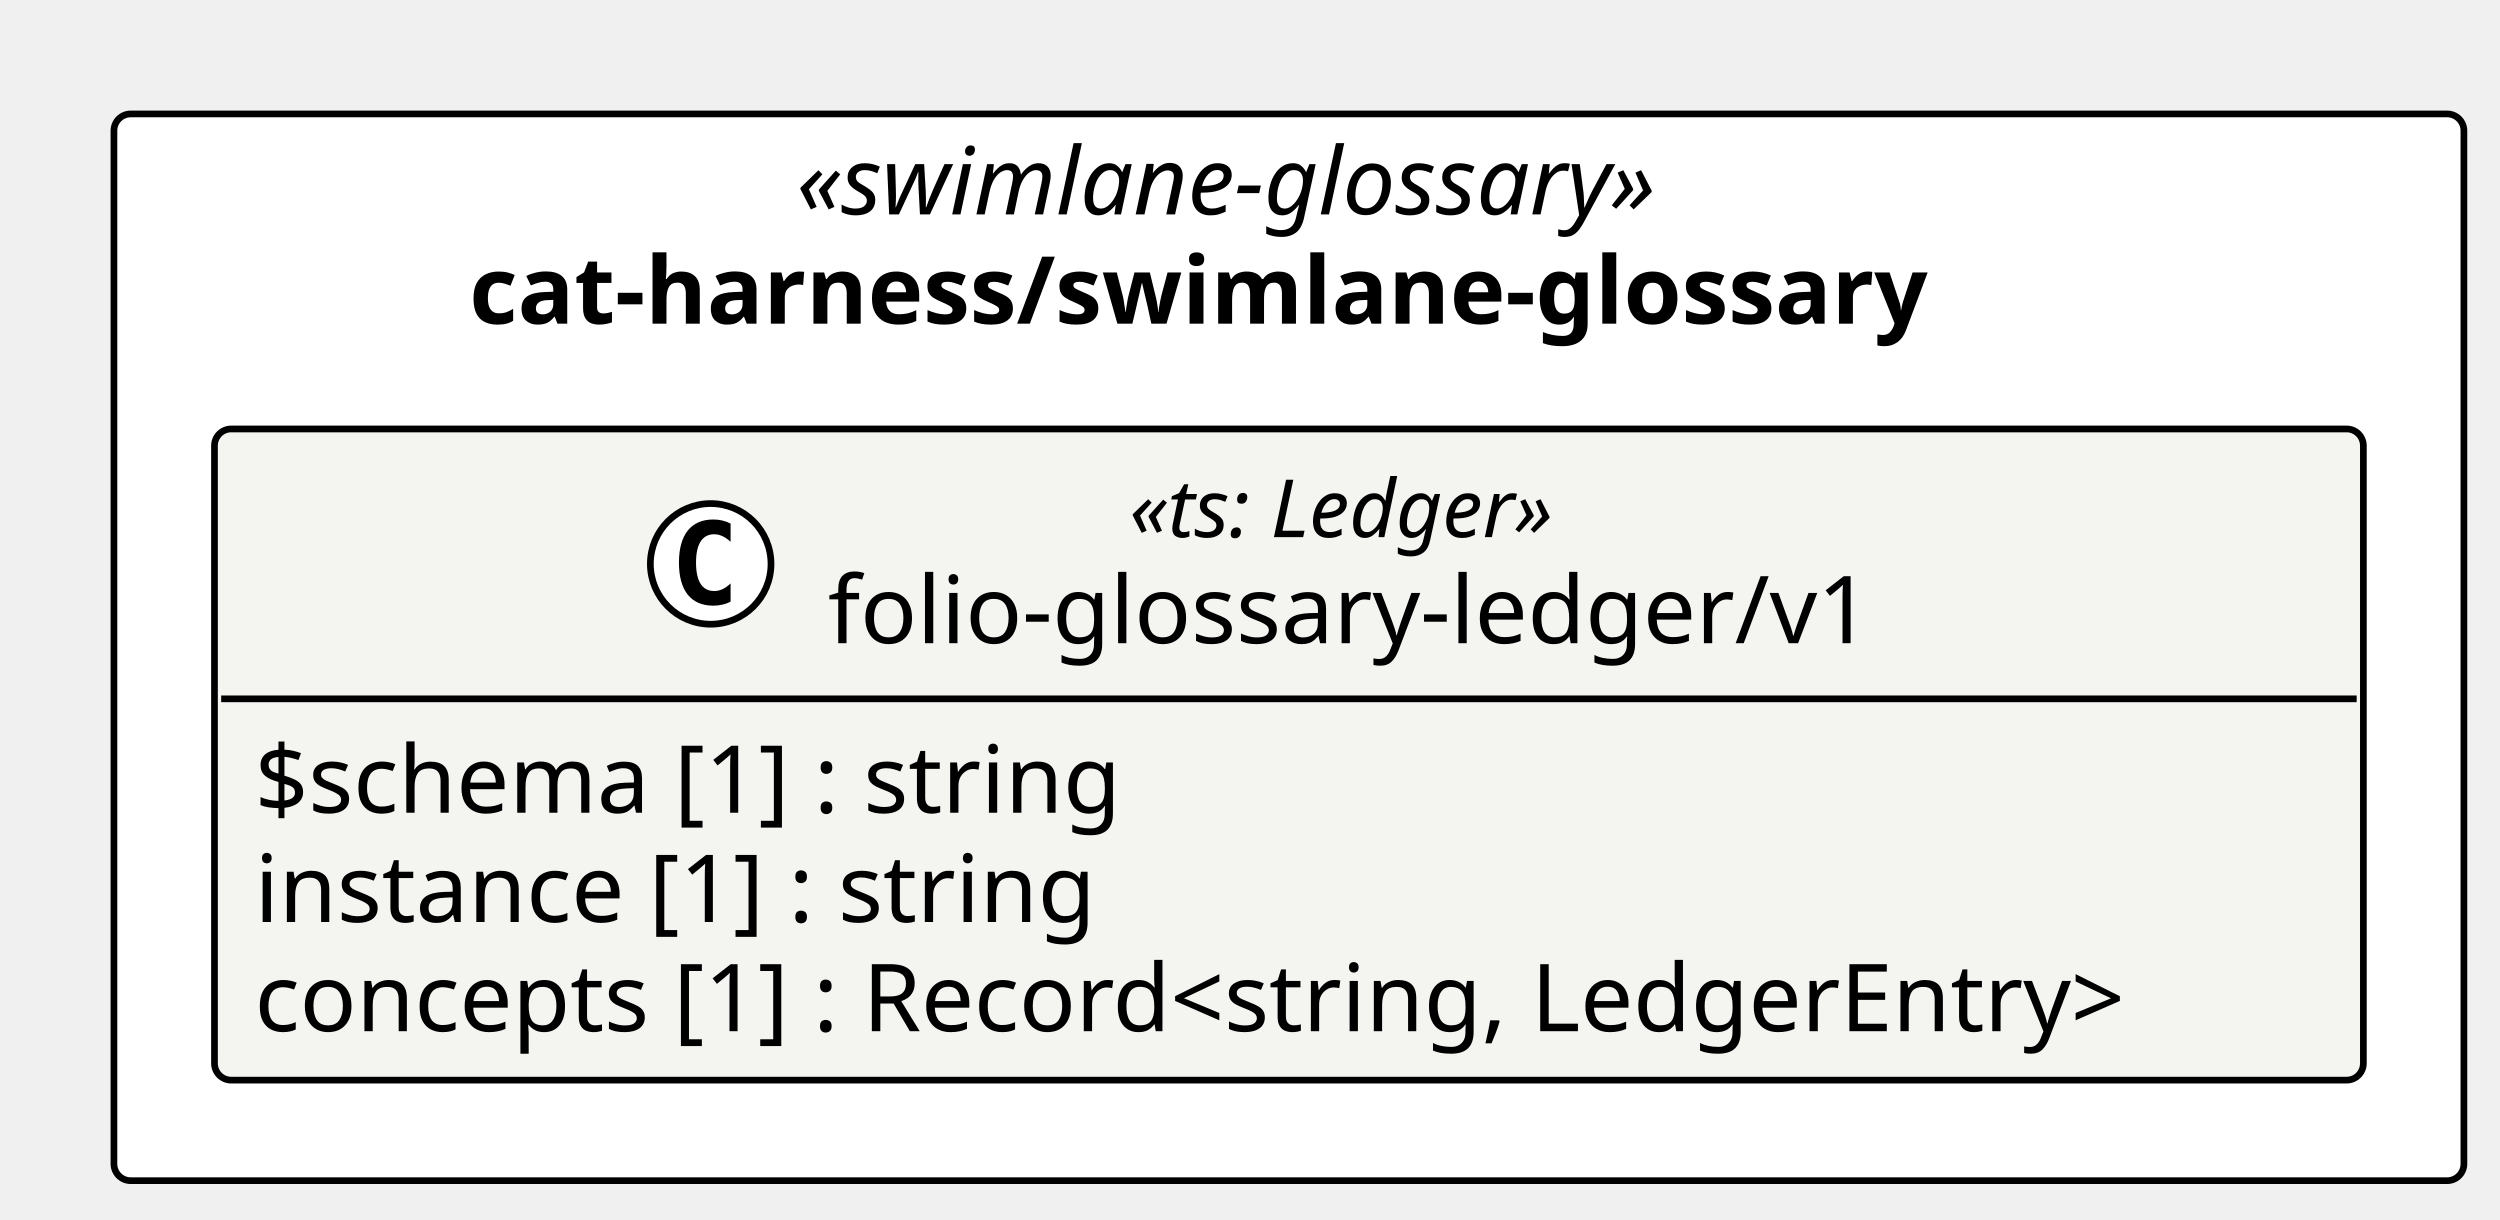
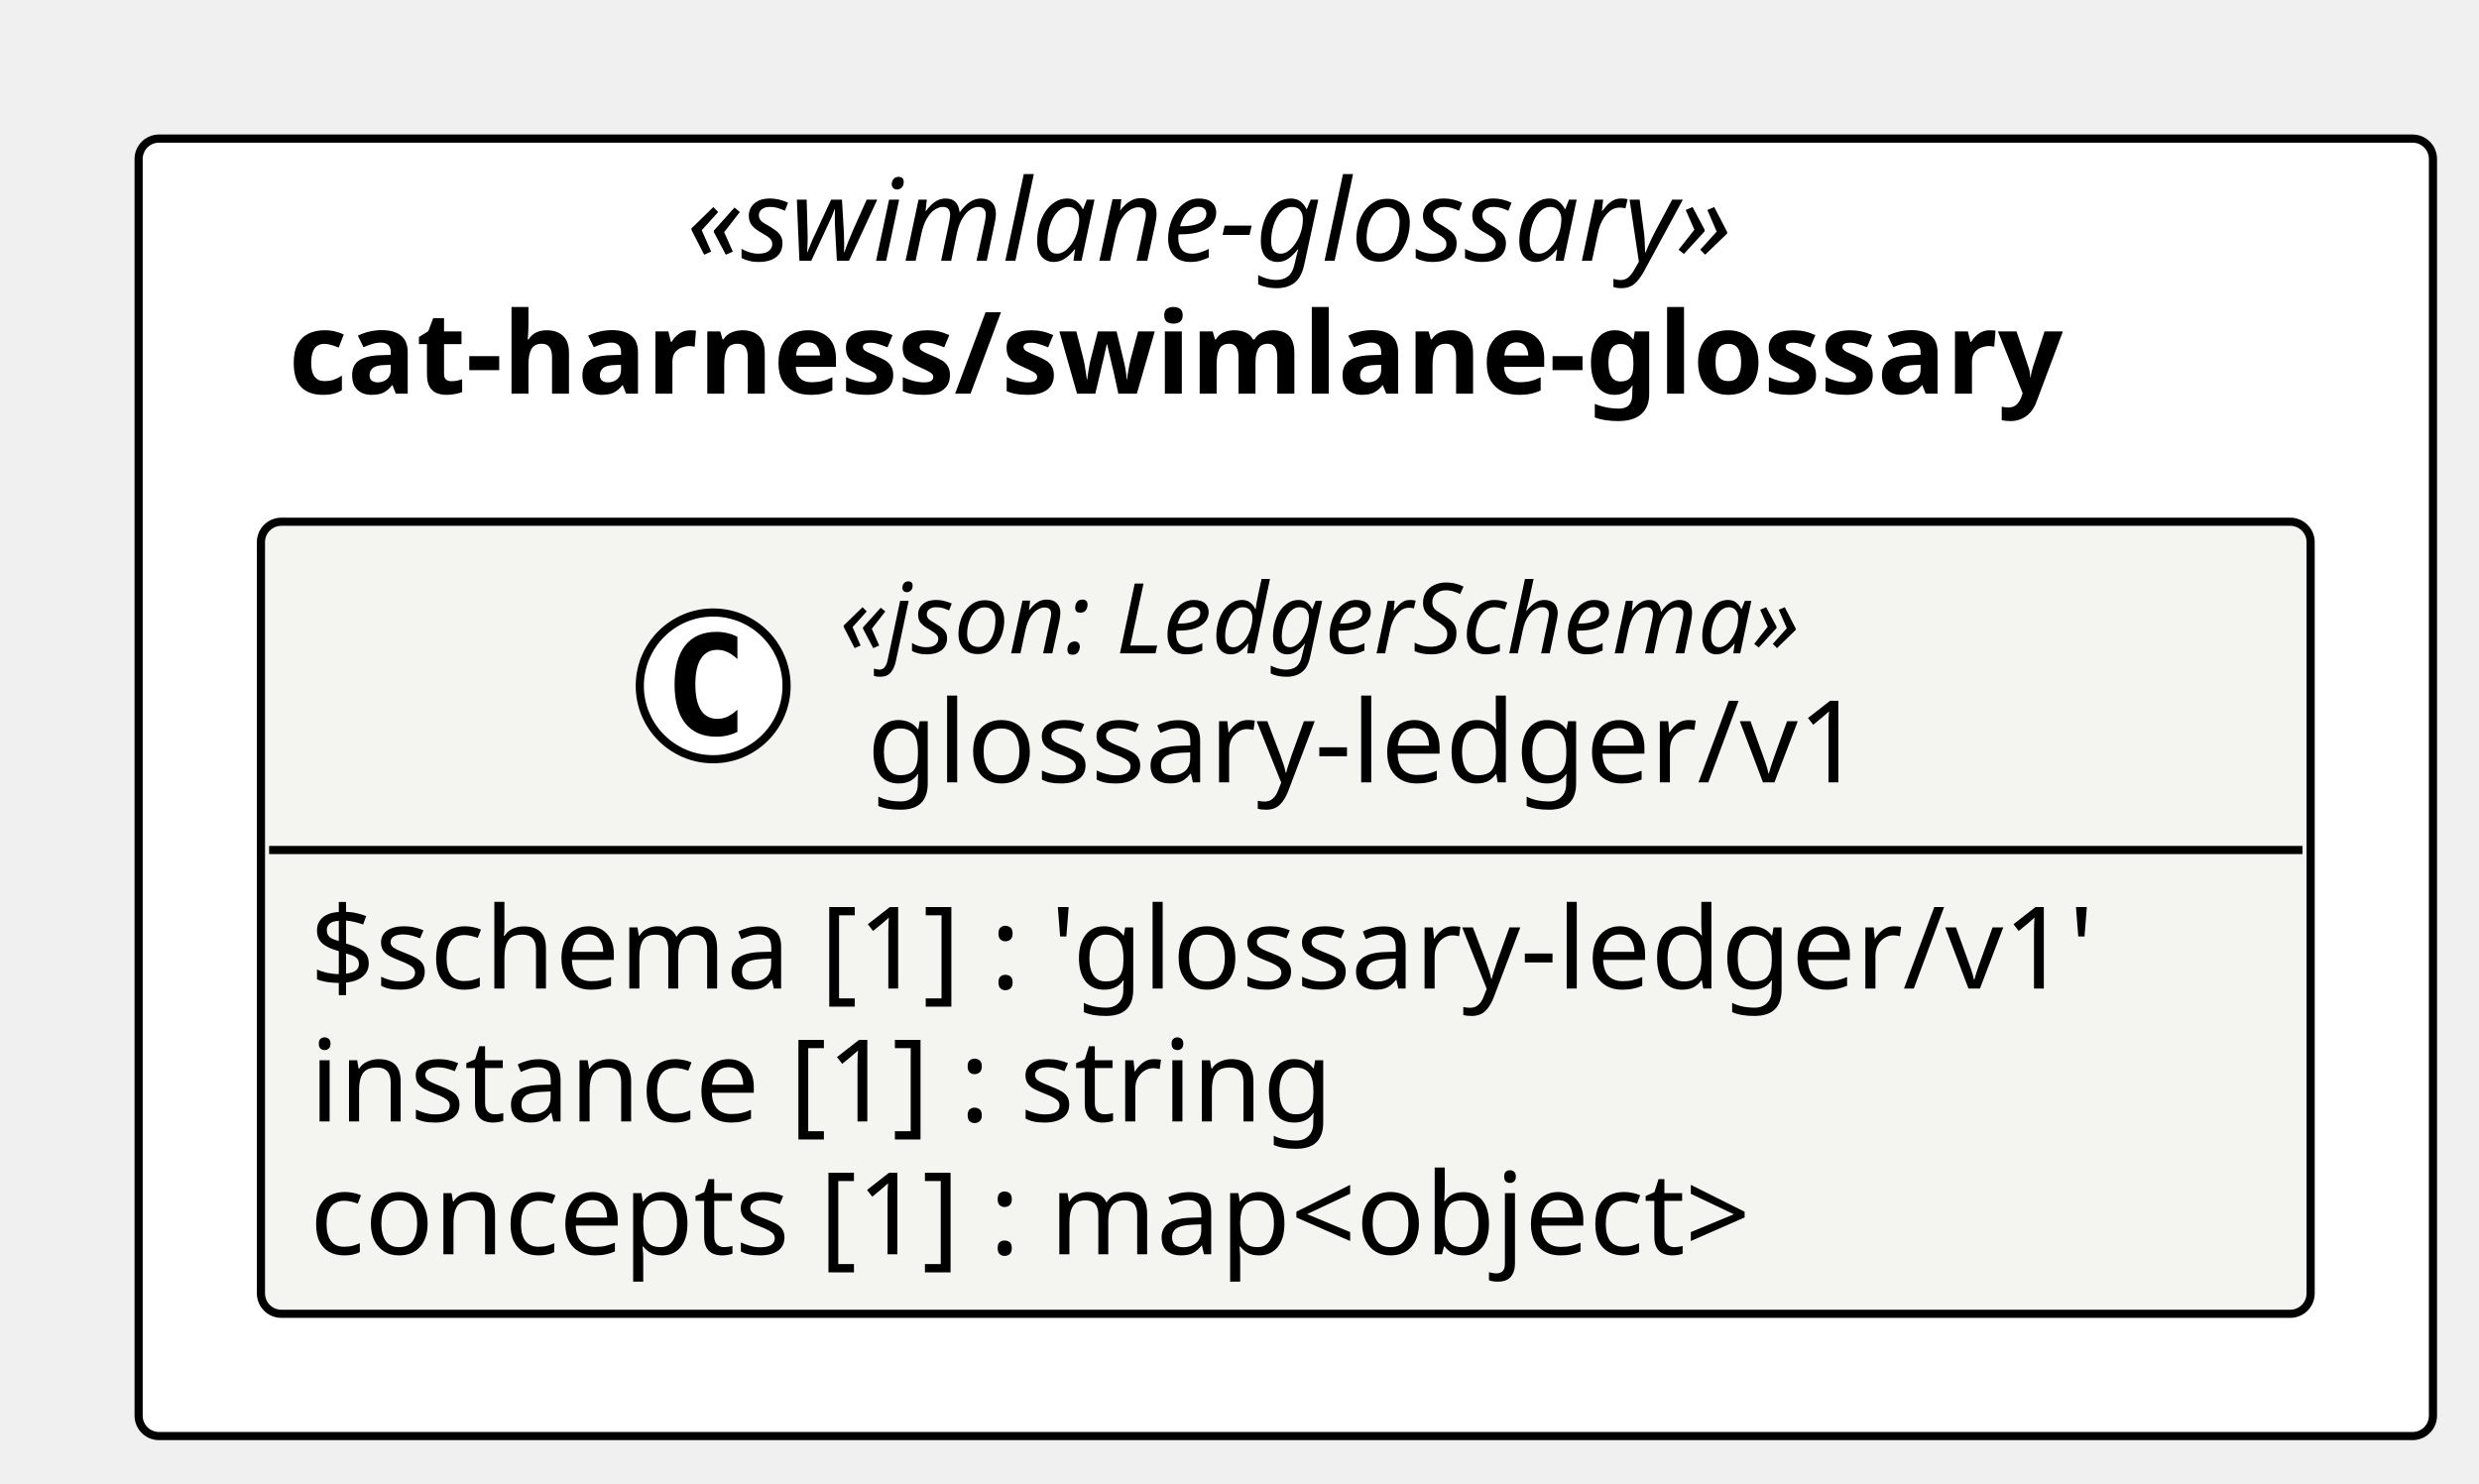
- <svg xmlns="http://www.w3.org/2000/svg" contentStyleType="text/css" height="182px" preserveAspectRatio="none" style="width:373px;height:182px;background:#FFFFFF;" version="1.1" viewBox="0 0 373 182" width="373px" zoomAndPan="magnify">
+ <svg xmlns="http://www.w3.org/2000/svg" contentStyleType="text/css" height="182px" preserveAspectRatio="none" style="width:304px;height:182px;background:#FFFFFF;" version="1.1" viewBox="0 0 304 182" width="304px" zoomAndPan="magnify">
  <defs />
  <g>
-     <rect fill="#FFFFFF" height="159.156" rx="2.5" ry="2.5" style="stroke:#000000;stroke-width:1.0;" width="350.615" x="17" y="17" />
-     <text fill="#000000" font-family="Verdana" font-size="14" font-style="italic" lengthAdjust="spacing" textLength="146.959" x="118.828" y="31.995">«swimlane-glossary»</text>
-     <text fill="#000000" font-family="Verdana" font-size="14" font-weight="bold" lengthAdjust="spacing" textLength="244.562" x="70.026" y="48.292">cat-harness/swimlane-glossary</text>
-     <g id="elem_cat_harness_swimlane_glossary_folio_glossary_ledger_v1">
-       <rect codeLine="11" fill="#F4F4F1" height="97.156" id="cat_harness_swimlane_glossary_folio_glossary_ledger_v1" rx="2.5" ry="2.5" style="stroke:#000000;stroke-width:1.0;" width="320.615" x="32" y="64" />
-       <ellipse cx="106.034" cy="84.133" fill="#FFFFFF" rx="9" ry="9" style="stroke:#000000;stroke-width:1.0;" />
-       <path d="M109.003,89.773 Q108.425,90.07 107.784,90.211 Q107.144,90.367 106.44,90.367 Q103.94,90.367 102.612,88.727 Q101.3,87.07 101.3,83.945 Q101.3,80.82 102.612,79.164 Q103.94,77.508 106.44,77.508 Q107.144,77.508 107.784,77.664 Q108.44,77.82 109.003,78.117 L109.003,80.836 Q108.378,80.258 107.784,79.992 Q107.19,79.711 106.565,79.711 Q105.222,79.711 104.534,80.789 Q103.847,81.852 103.847,83.945 Q103.847,86.039 104.534,87.117 Q105.222,88.18 106.565,88.18 Q107.19,88.18 107.784,87.914 Q108.378,87.633 109.003,87.055 L109.003,89.773 Z " fill="#000000" />
-       <text fill="#000000" font-family="Verdana" font-size="12" font-style="italic" lengthAdjust="spacing" textLength="75.117" x="168.499" y="80.139">«ts: Ledger»</text>
-       <text fill="#000000" font-family="Verdana" font-size="14" lengthAdjust="spacing" textLength="165.047" x="123.534" y="95.964">folio-glossary-ledger/v1</text>
-       <line style="stroke:#000000;stroke-width:1.0;" x1="33" x2="351.615" y1="104.266" y2="104.266" />
-       <text fill="#000000" font-family="Verdana" font-size="14" lengthAdjust="spacing" textLength="141.689" x="38" y="121.261">$schema [1] : string</text>
+     <rect fill="#FFFFFF" height="159.156" rx="2.5" ry="2.5" style="stroke:#000000;stroke-width:1.0;" width="281.353" x="17" y="17" />
+     <text fill="#000000" font-family="Verdana" font-size="14" font-style="italic" lengthAdjust="spacing" textLength="146.959" x="84.197" y="31.995">«swimlane-glossary»</text>
+     <text fill="#000000" font-family="Verdana" font-size="14" font-weight="bold" lengthAdjust="spacing" textLength="244.562" x="35.395" y="48.292">cat-harness/swimlane-glossary</text>
+     <g id="elem_cat_harness_swimlane_glossary_glossary_ledger_v1_glossary_ledger_v1">
+       <rect codeLine="11" fill="#F4F4F1" height="97.156" id="cat_harness_swimlane_glossary_glossary_ledger_v1_glossary_ledger_v1" rx="2.5" ry="2.5" style="stroke:#000000;stroke-width:1.0;" width="251.353" x="32" y="64" />
+       <ellipse cx="87.457" cy="84.133" fill="#FFFFFF" rx="9" ry="9" style="stroke:#000000;stroke-width:1.0;" />
+       <path d="M90.426,89.773 Q89.848,90.07 89.207,90.211 Q88.566,90.367 87.863,90.367 Q85.363,90.367 84.035,88.727 Q82.723,87.07 82.723,83.945 Q82.723,80.82 84.035,79.164 Q85.363,77.508 87.863,77.508 Q88.566,77.508 89.207,77.664 Q89.863,77.82 90.426,78.117 L90.426,80.836 Q89.801,80.258 89.207,79.992 Q88.613,79.711 87.988,79.711 Q86.644,79.711 85.957,80.789 Q85.269,81.852 85.269,83.945 Q85.269,86.039 85.957,87.117 Q86.644,88.18 87.988,88.18 Q88.613,88.18 89.207,87.914 Q89.801,87.633 90.426,87.055 L90.426,89.773 Z " fill="#000000" />
+       <text fill="#000000" font-family="Verdana" font-size="12" font-style="italic" lengthAdjust="spacing" textLength="136.94" x="102.957" y="80.139">«json: LedgerSchema»</text>
+       <text fill="#000000" font-family="Verdana" font-size="14" lengthAdjust="spacing" textLength="130.156" x="106.349" y="95.964">glossary-ledger/v1</text>
+       <line style="stroke:#000000;stroke-width:1.0;" x1="33" x2="282.353" y1="104.266" y2="104.266" />
+       <text fill="#000000" font-family="Verdana" font-size="14" lengthAdjust="spacing" textLength="239.353" x="38" y="121.261">$schema [1] : 'glossary-ledger/v1'</text>
      <text fill="#000000" font-family="Verdana" font-size="14" lengthAdjust="spacing" textLength="137.395" x="38" y="137.558">instance [1] : string</text>
-       <text fill="#000000" font-family="Verdana" font-size="14" lengthAdjust="spacing" textLength="308.615" x="38" y="153.855">concepts [1] : Record&lt;string, LedgerEntry&gt;</text>
+       <text fill="#000000" font-family="Verdana" font-size="14" lengthAdjust="spacing" textLength="198.721" x="38" y="153.855">concepts [1] : map&lt;object&gt;</text>
    </g>
  </g>
</svg>
